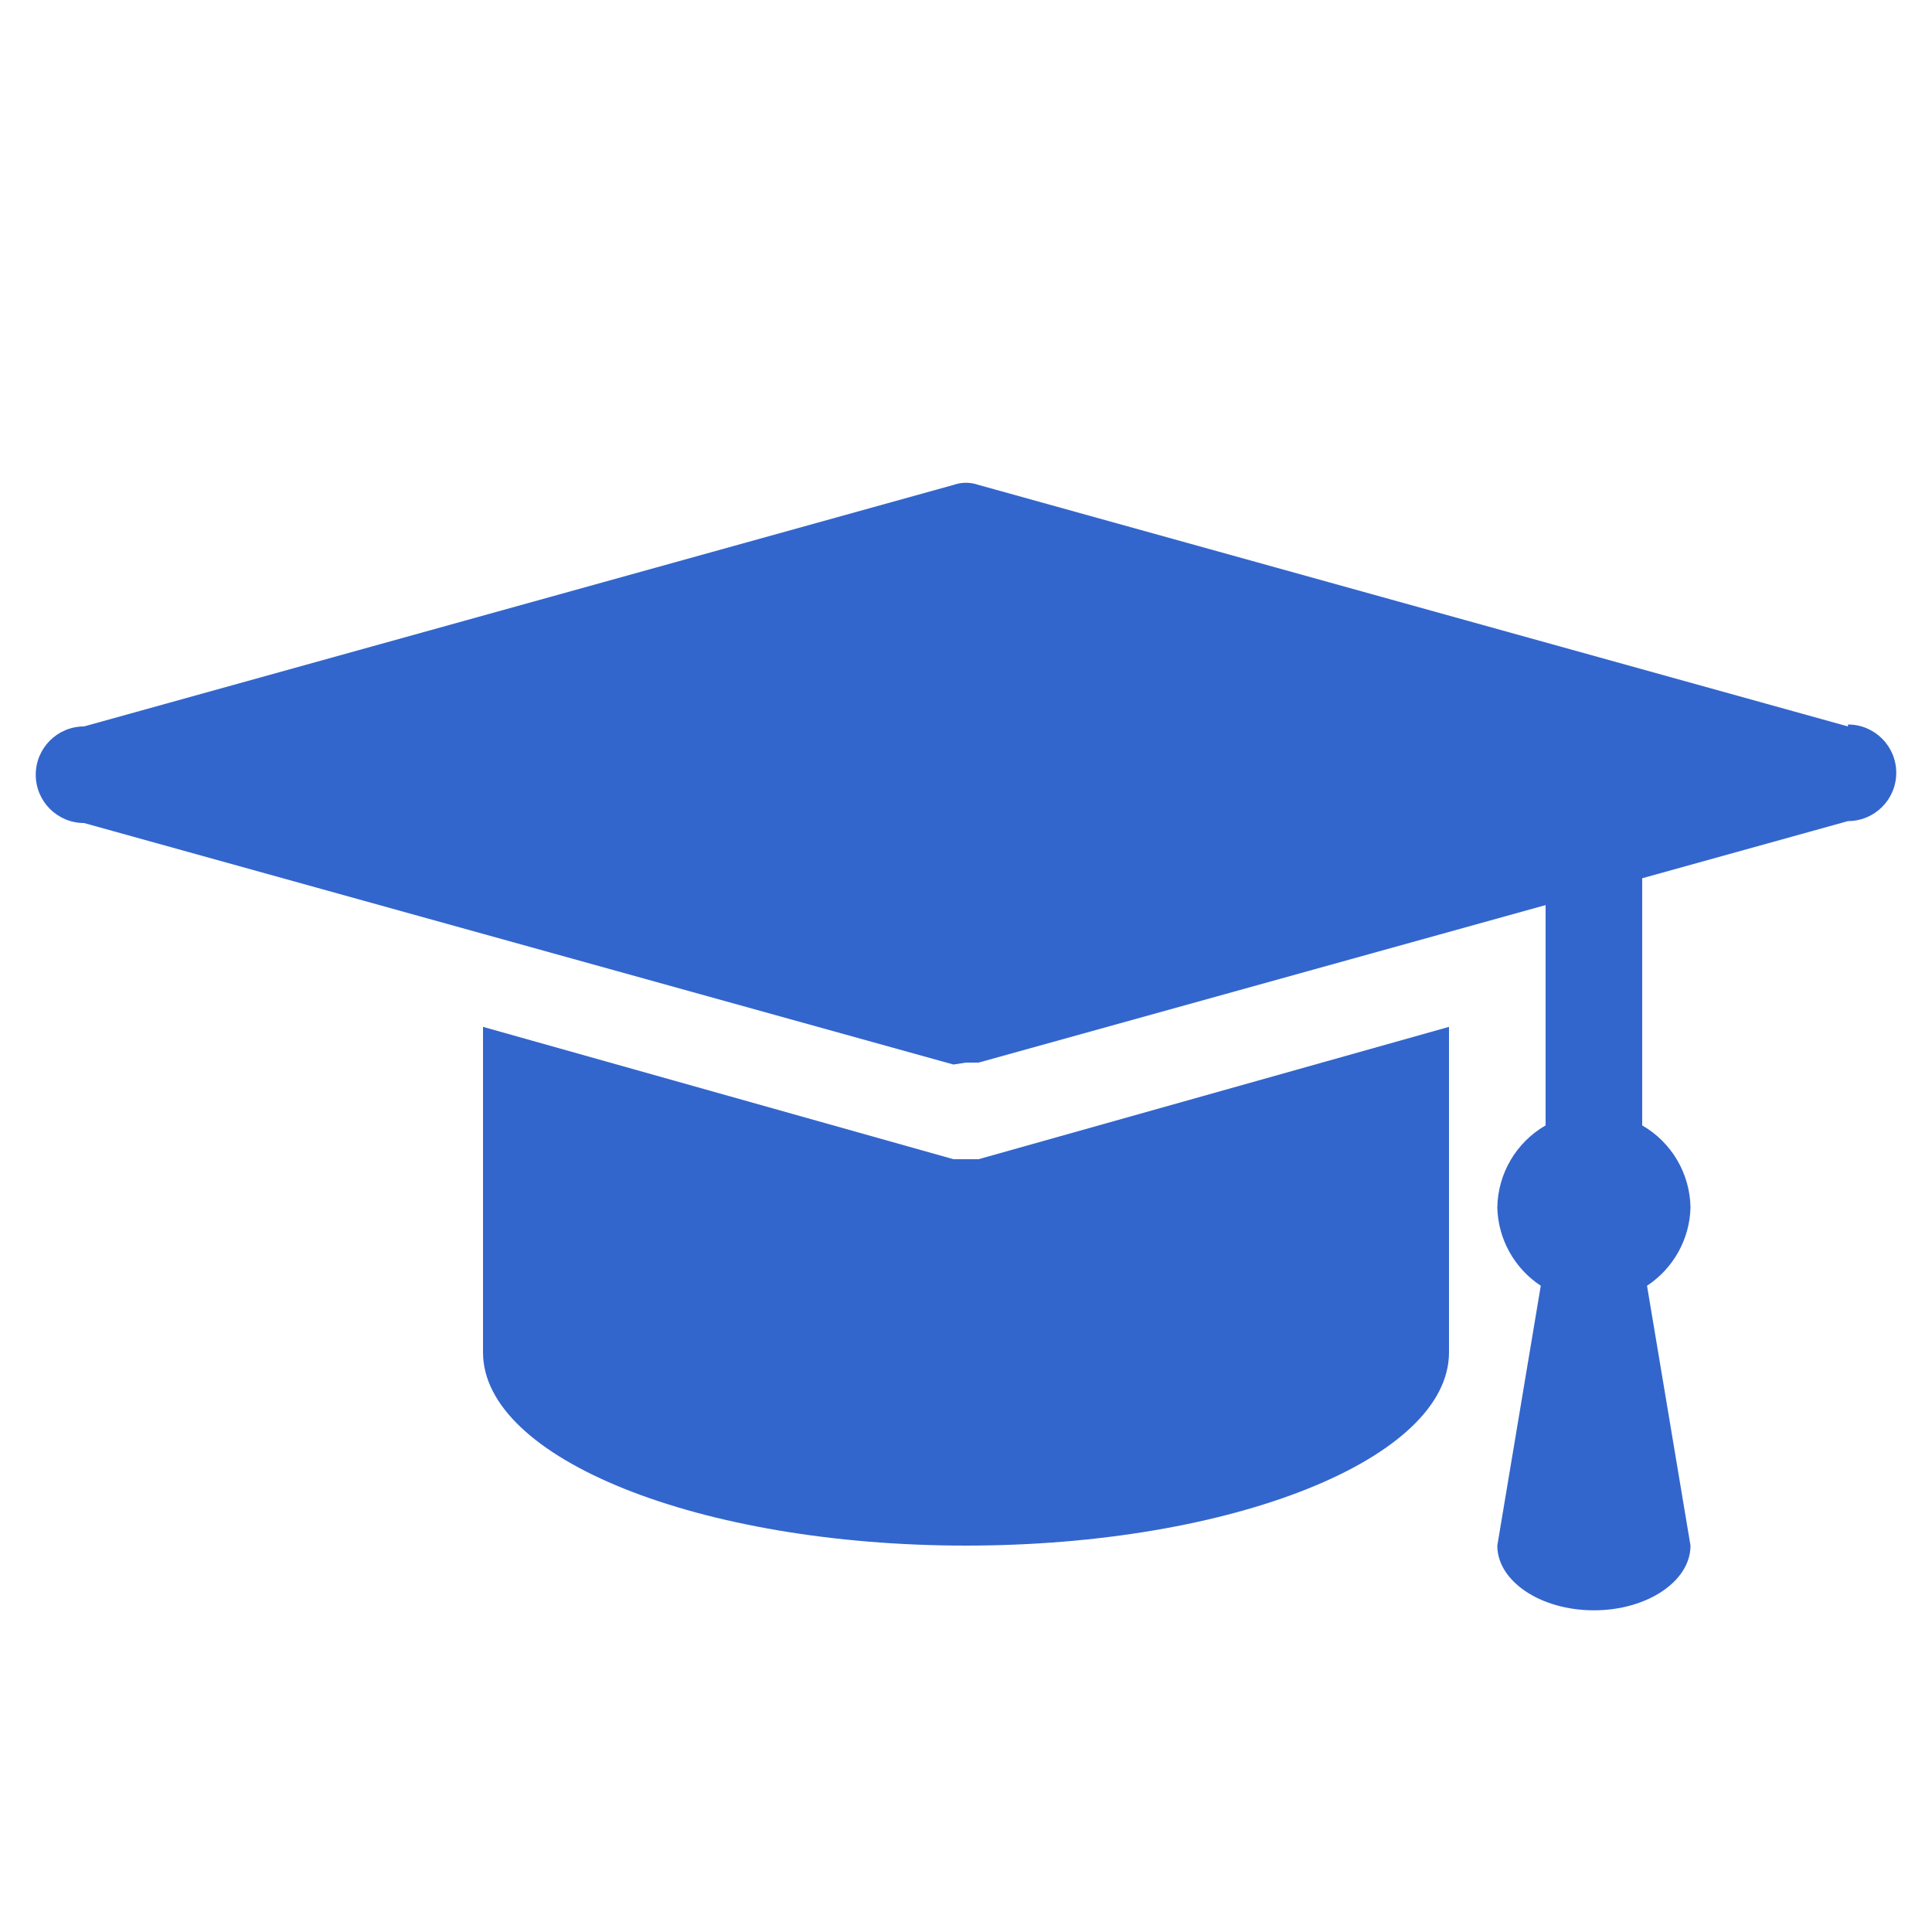
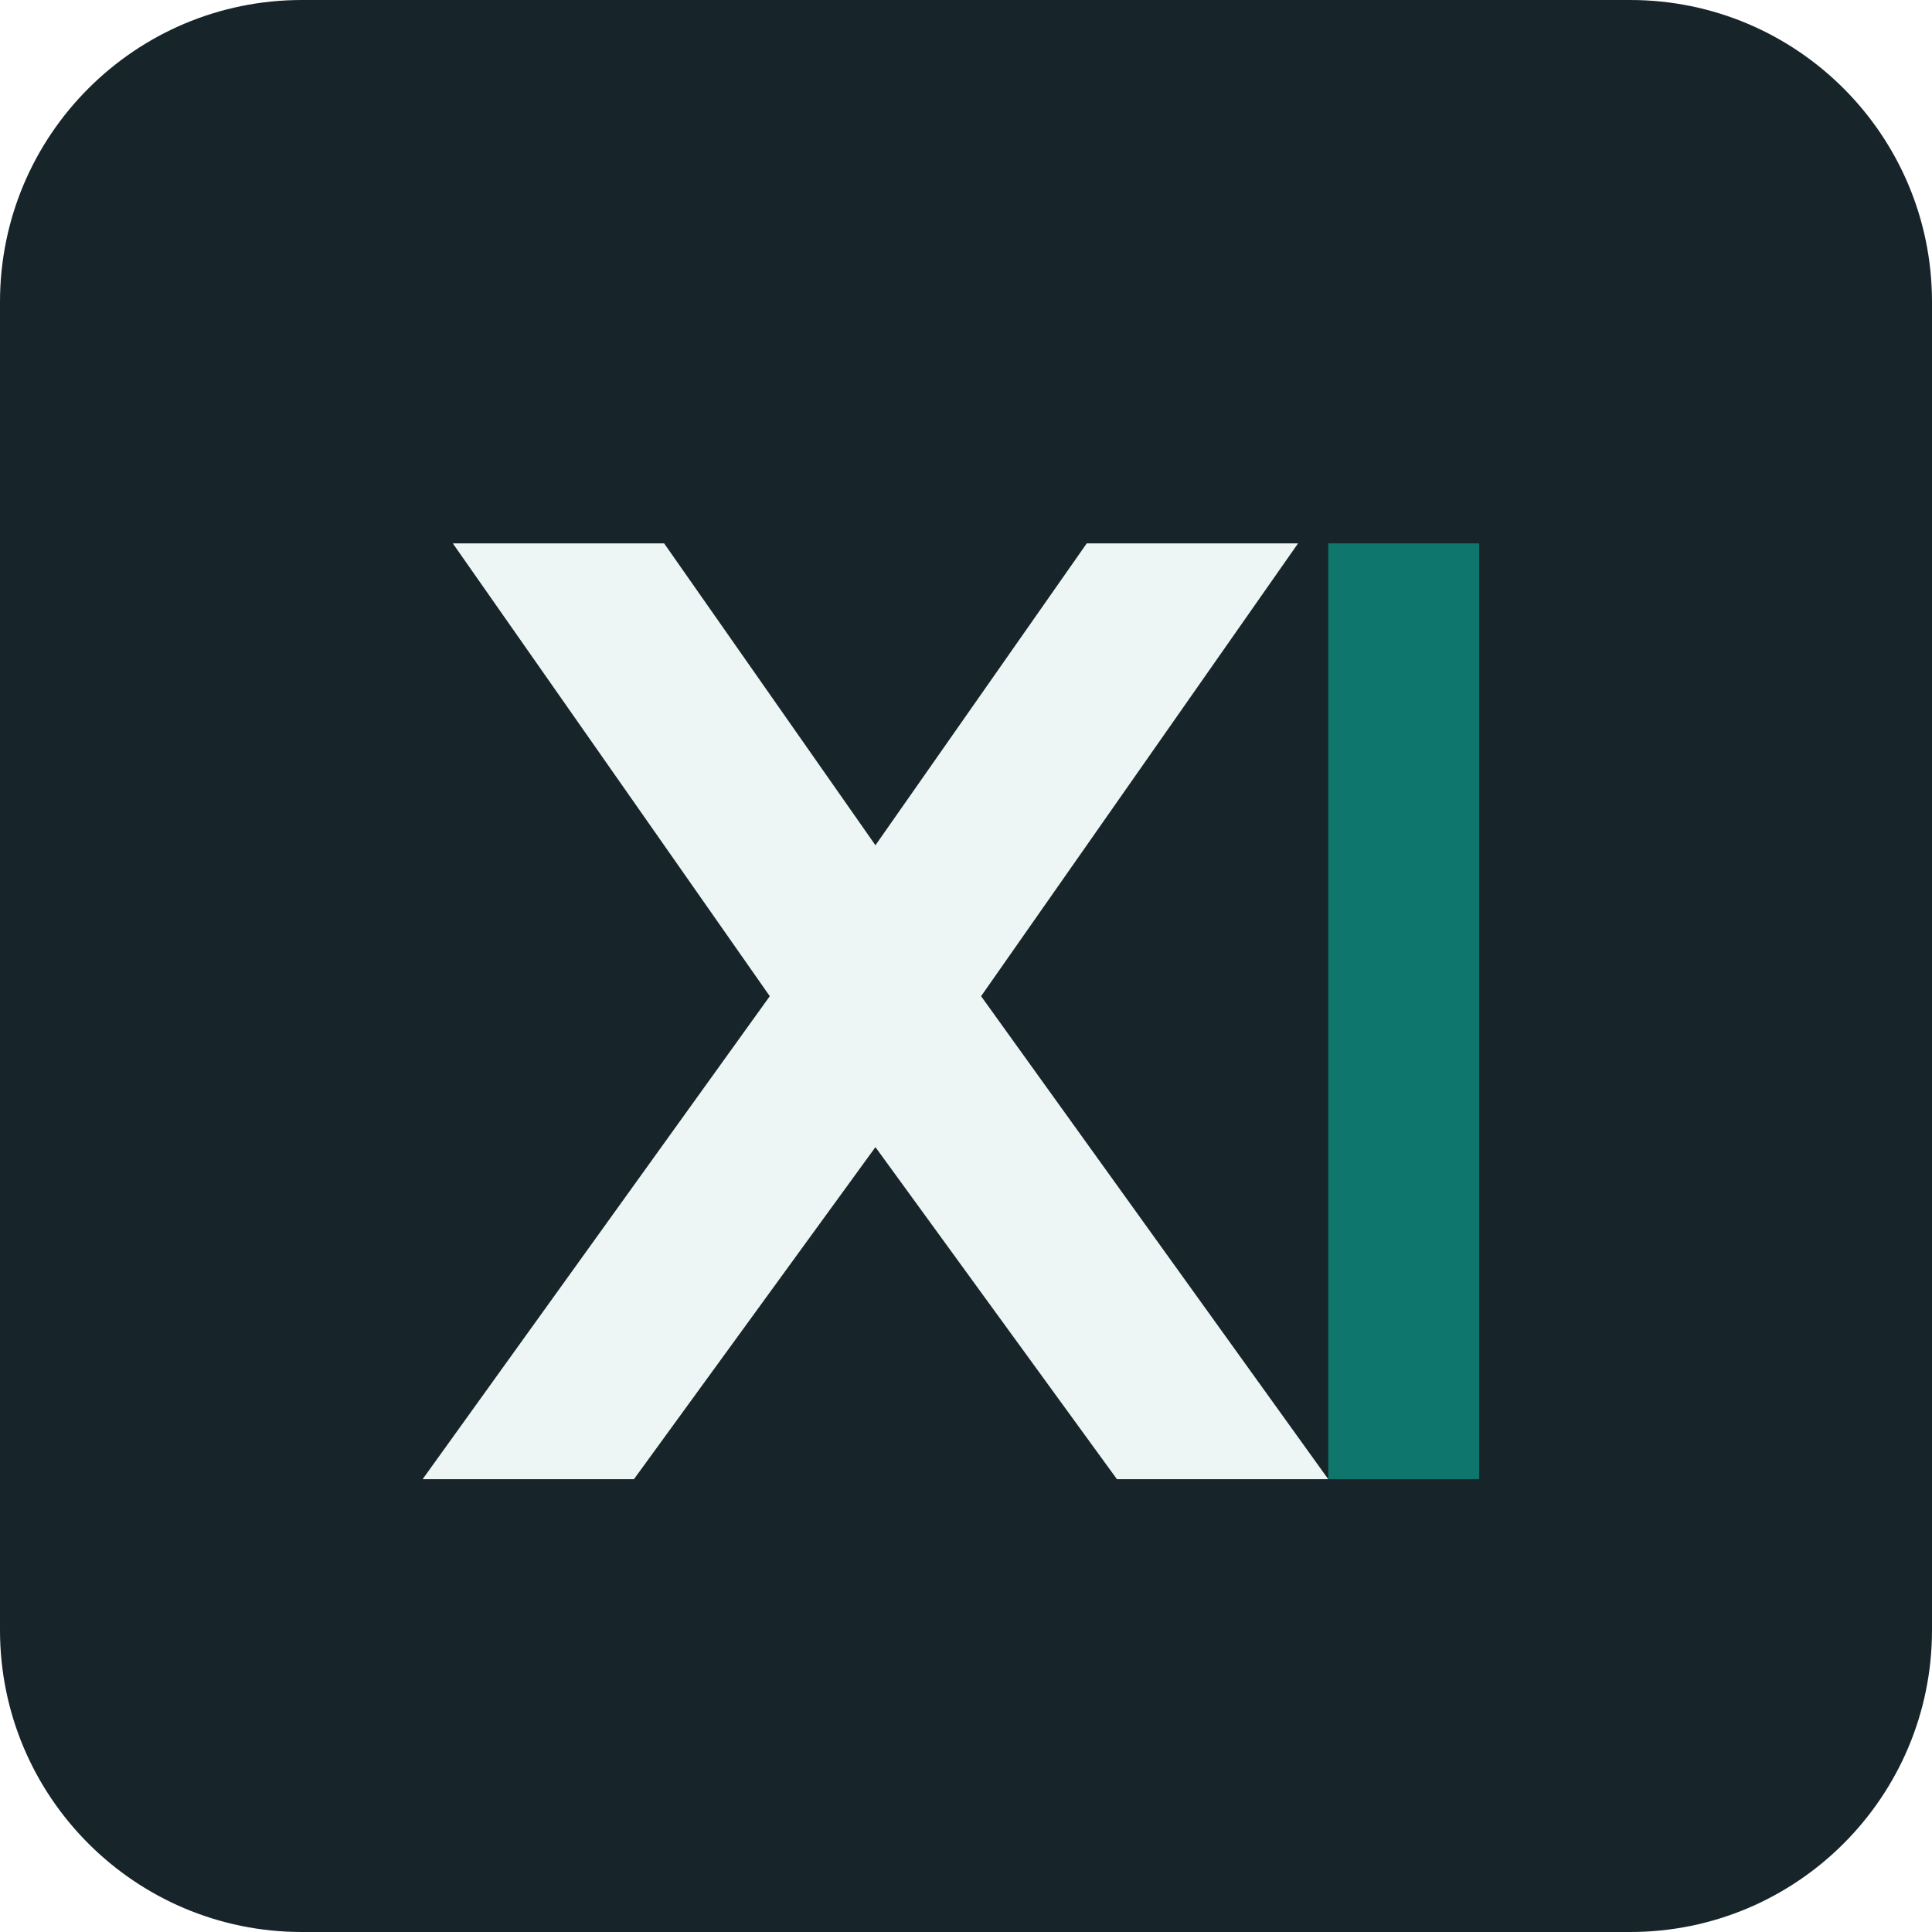
- <svg xmlns="http://www.w3.org/2000/svg" viewBox="2 2 20 20">
-   <path d="M12.13,14,12,14l-.13,0L7,12.63V16c0,1.1,2.24,2,5,2s5-.9,5-2V12.63Z" fill="#36c" />
-   <path d="M21.13,9.52l-9-2.5a.39.39,0,0,0-.26,0l-9,2.5a.5.5,0,0,0,0,1l9,2.5L12,13l.13,0,9-2.5a.5.5,0,0,0,0-1Z" fill="#36c" />
-   <path d="M19.5,14.5a1,1,0,0,0-.5-.85V10H18v3.65a1,1,0,0,0-.5.85,1,1,0,0,0,.45.81L17.5,18c0,.37.45.67,1,.67s1-.3,1-.67l-.45-2.69A1,1,0,0,0,19.5,14.5Z" fill="#36c" />
+ <svg xmlns="http://www.w3.org/2000/svg" viewBox="0 0 64 64" role="img" aria-label="XS">
+   <rect width="64" height="64" rx="10" fill="#17252a" />
+   <path d="M15 18h7l7 10 7-10h7L32.5 33 44 49h-7l-8-11-8 11h-7l11.5-16L15 18Z" fill="#edf6f4" />
+   <path d="M44 18h5v31h-5z" fill="#0f766e" />
</svg>
